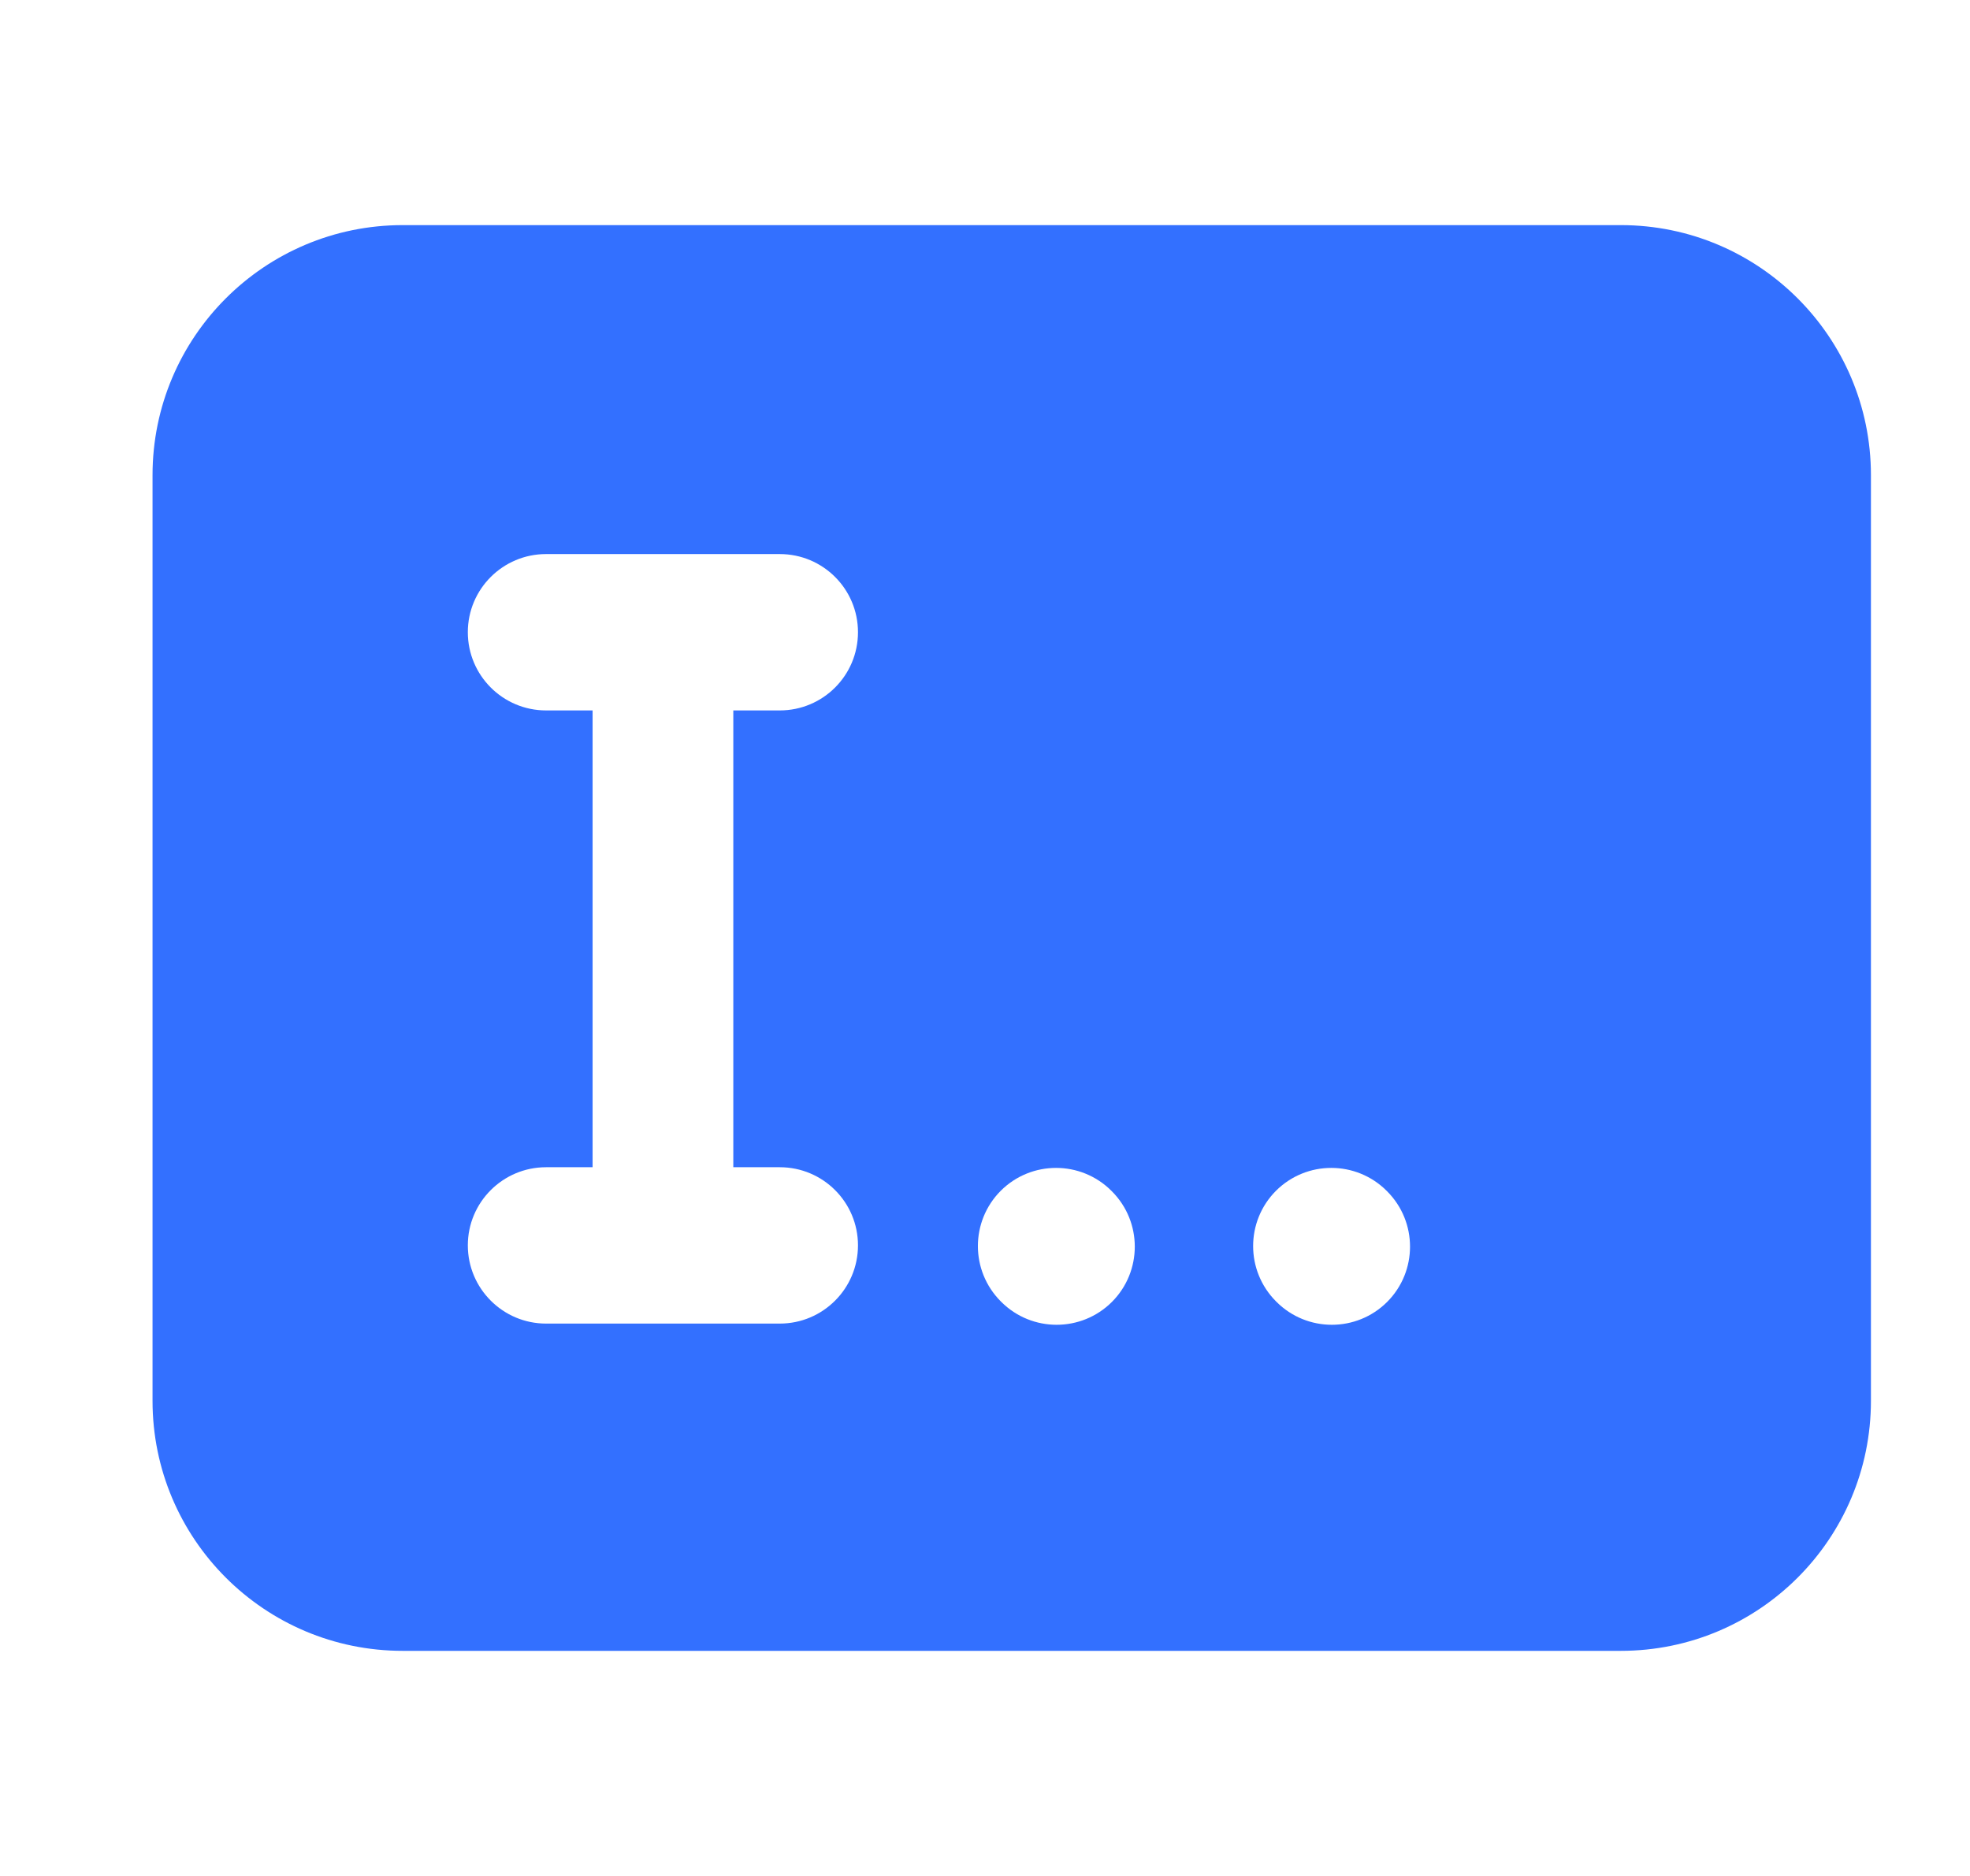
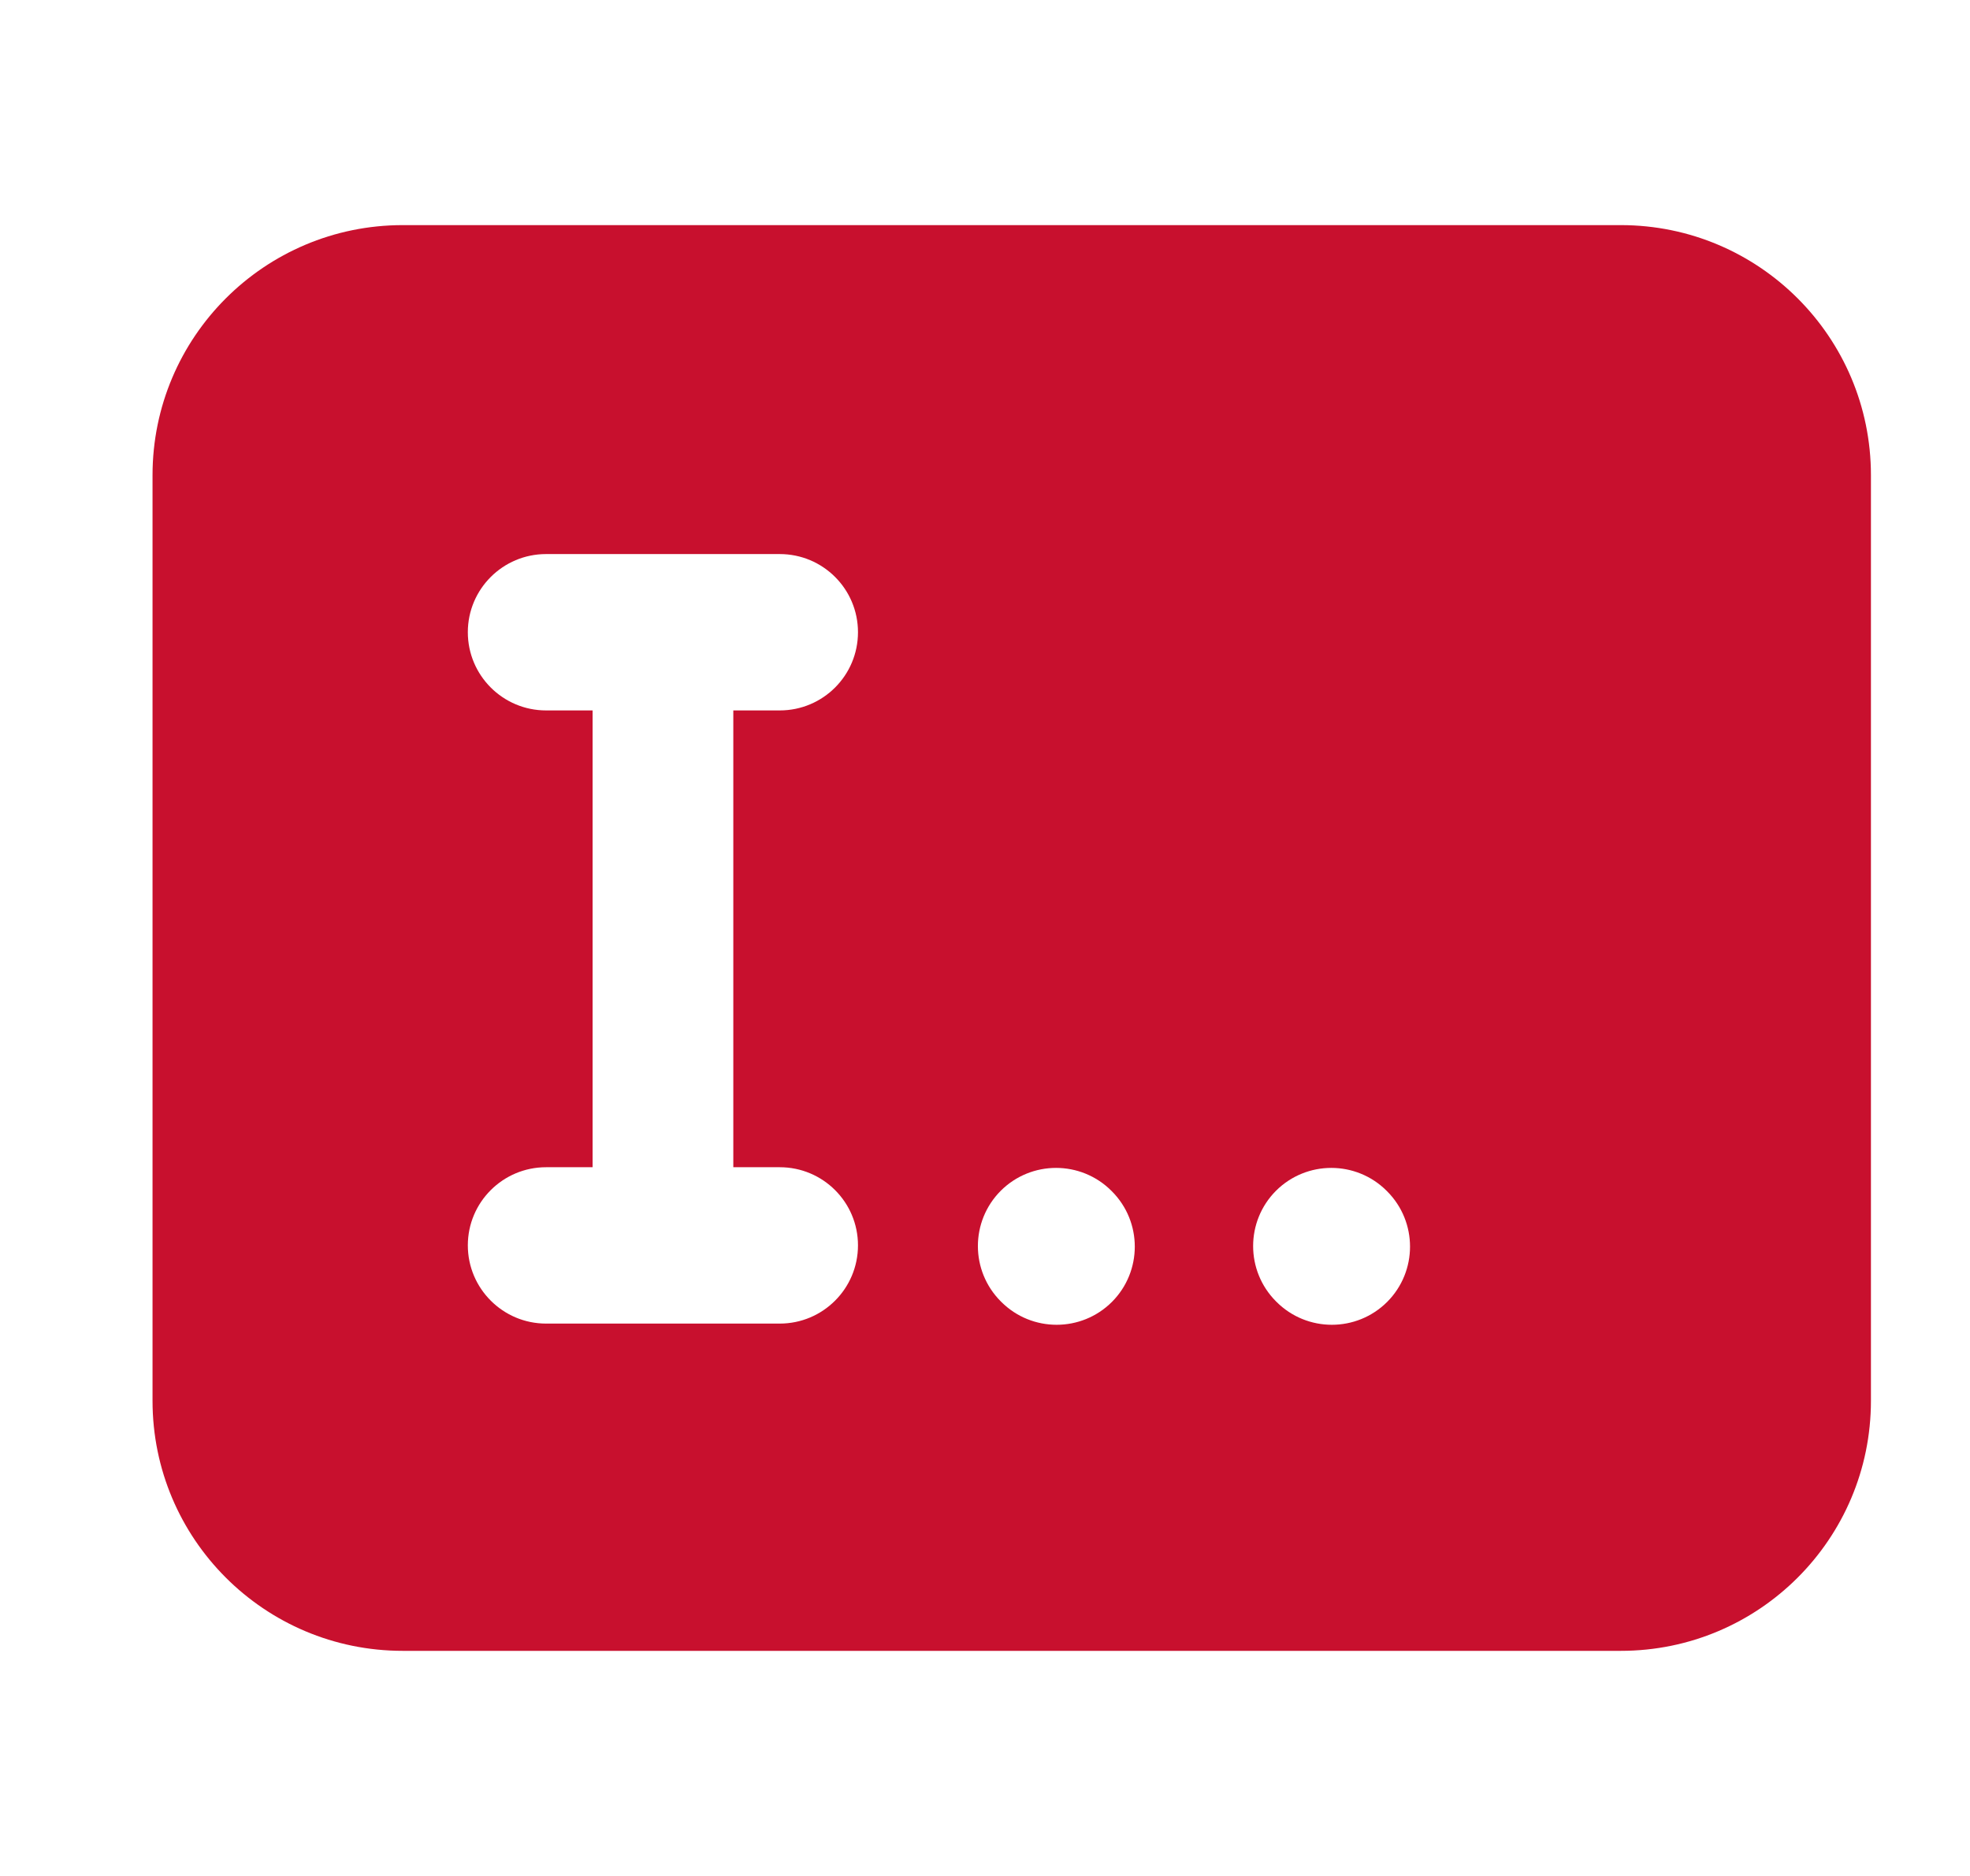
<svg xmlns="http://www.w3.org/2000/svg" viewBox="0 0 21 20">
-   <path fill-rule="evenodd" clip-rule="evenodd" d="M4.293 2.4C2.82 2.4 1.626 3.594 1.626 5.066V14.934C1.626 16.407 2.82 17.6 4.293 17.6H17.278C18.75 17.6 19.944 16.407 19.944 14.934V5.066C19.944 3.594 18.75 2.4 17.278 2.4H4.293ZM4.987 6.74C4.987 6.28 5.361 5.907 5.821 5.907H8.312C8.773 5.907 9.146 6.28 9.146 6.74C9.146 7.201 8.773 7.574 8.312 7.574H7.817V12.444H8.312C8.773 12.444 9.146 12.817 9.146 13.277C9.146 13.737 8.773 14.111 8.312 14.111H5.821C5.361 14.111 4.987 13.737 4.987 13.277C4.987 12.817 5.361 12.444 5.821 12.444H6.317L6.317 7.574H5.821C5.361 7.574 4.987 7.201 4.987 6.74ZM11.847 12.695C11.521 12.37 10.994 12.37 10.668 12.695C10.343 13.021 10.343 13.548 10.668 13.874L10.674 13.88C11 14.205 11.527 14.205 11.853 13.88C12.178 13.554 12.178 13.027 11.853 12.701L11.847 12.695ZM14.781 12.695C14.455 12.37 13.928 12.37 13.602 12.695C13.277 13.021 13.277 13.548 13.602 13.874L13.608 13.88C13.934 14.205 14.461 14.205 14.787 13.88C15.112 13.554 15.112 13.027 14.787 12.701L14.781 12.695Z" fill="#3370FF" />
+   <path fill-rule="evenodd" clip-rule="evenodd" d="M4.293 2.4C2.82 2.4 1.626 3.594 1.626 5.066V14.934C1.626 16.407 2.82 17.6 4.293 17.6H17.278C18.75 17.6 19.944 16.407 19.944 14.934V5.066C19.944 3.594 18.75 2.4 17.278 2.4H4.293ZM4.987 6.74C4.987 6.28 5.361 5.907 5.821 5.907H8.312C8.773 5.907 9.146 6.28 9.146 6.74C9.146 7.201 8.773 7.574 8.312 7.574H7.817V12.444H8.312C8.773 12.444 9.146 12.817 9.146 13.277C9.146 13.737 8.773 14.111 8.312 14.111H5.821C5.361 14.111 4.987 13.737 4.987 13.277C4.987 12.817 5.361 12.444 5.821 12.444H6.317L6.317 7.574H5.821C5.361 7.574 4.987 7.201 4.987 6.74ZM11.847 12.695C11.521 12.37 10.994 12.37 10.668 12.695C10.343 13.021 10.343 13.548 10.668 13.874L10.674 13.88C11 14.205 11.527 14.205 11.853 13.88C12.178 13.554 12.178 13.027 11.853 12.701L11.847 12.695ZM14.781 12.695C14.455 12.37 13.928 12.37 13.602 12.695C13.277 13.021 13.277 13.548 13.602 13.874L13.608 13.88C13.934 14.205 14.461 14.205 14.787 13.88C15.112 13.554 15.112 13.027 14.787 12.701L14.781 12.695Z" fill="#C8102E" />
</svg>
